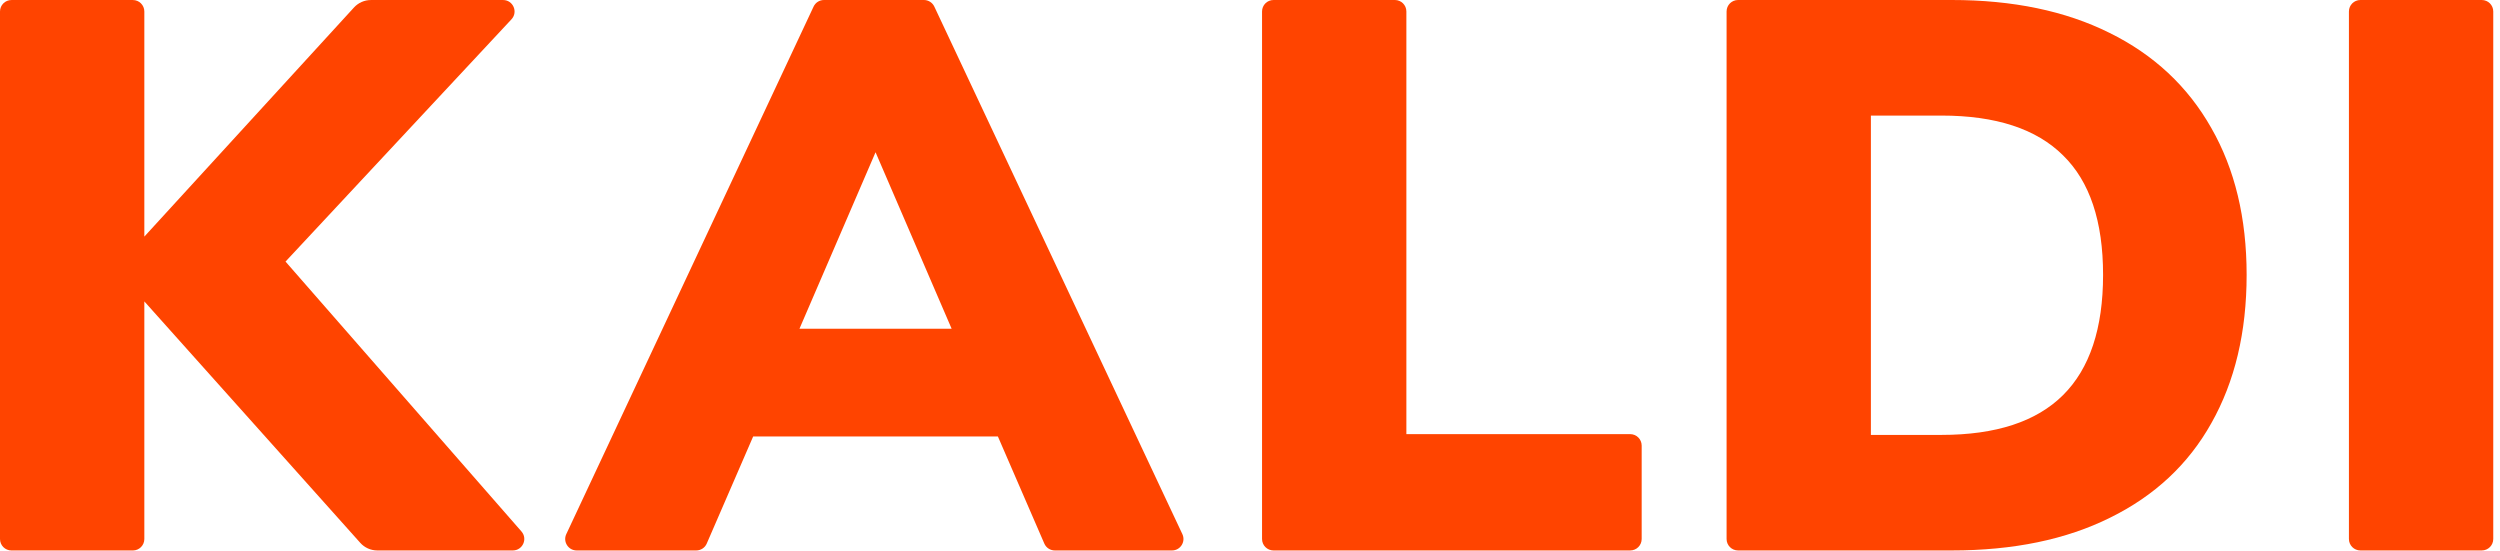
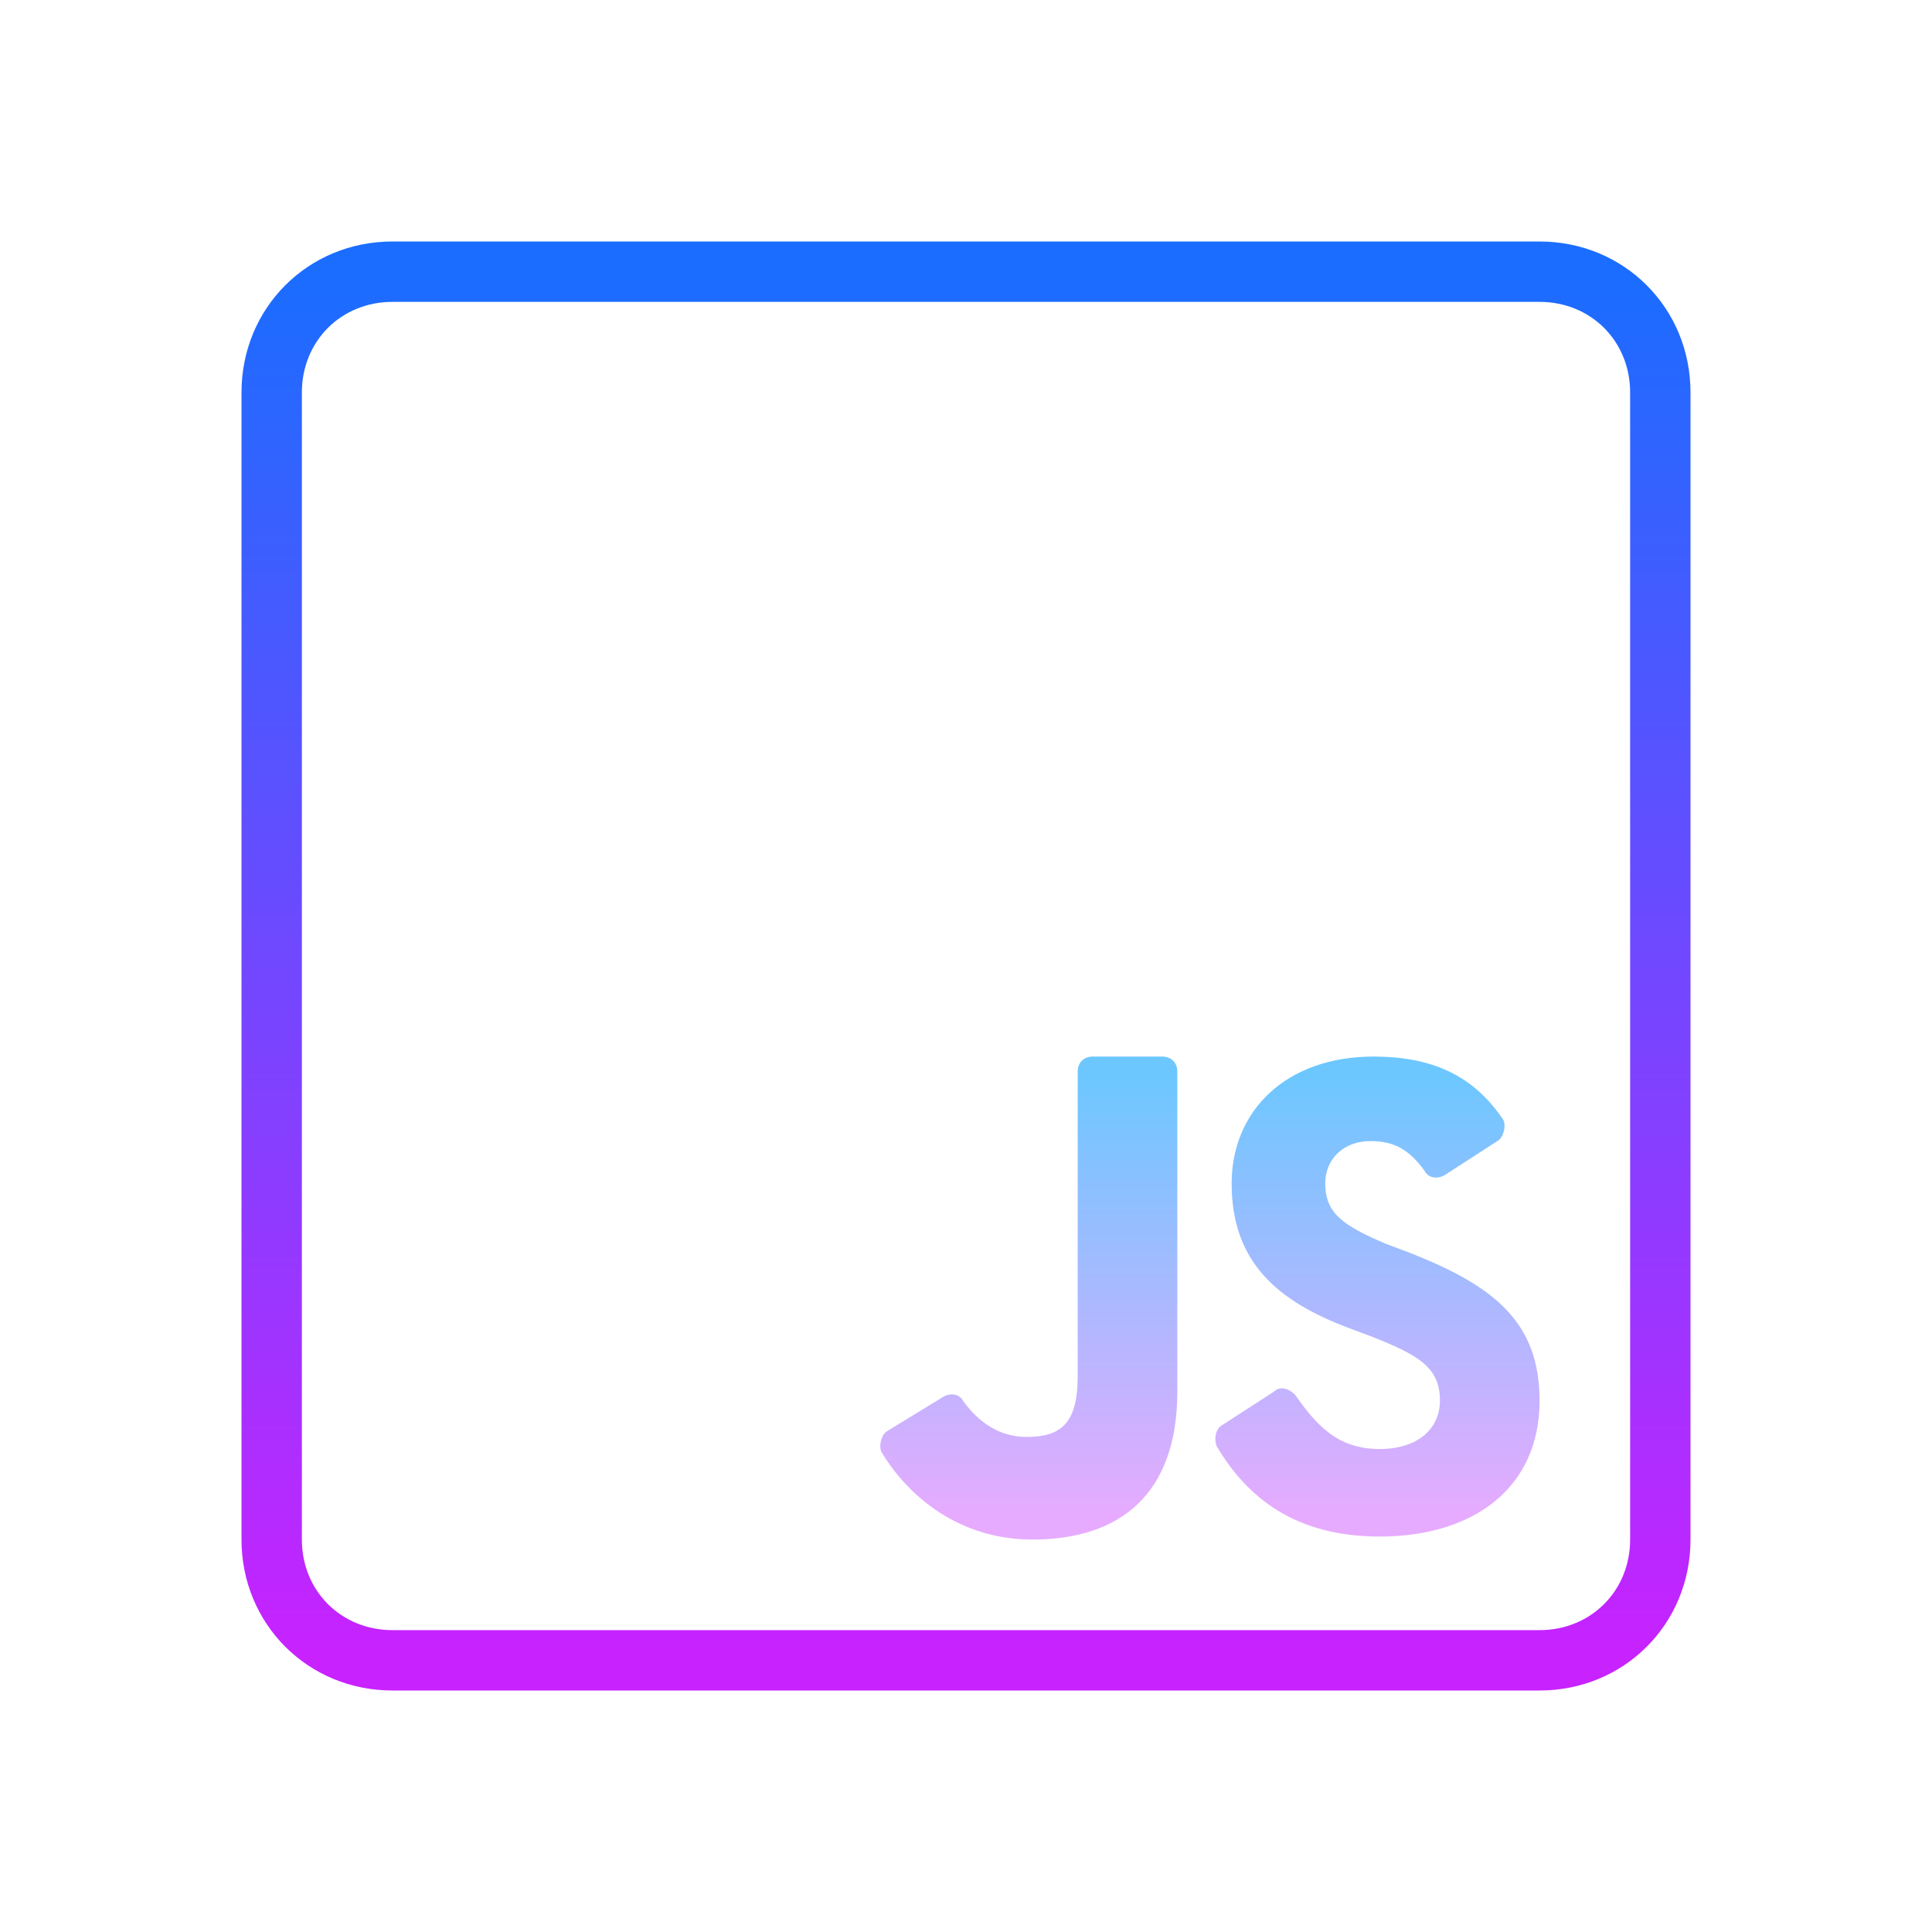
- <svg xmlns="http://www.w3.org/2000/svg" xmlns:xlink="http://www.w3.org/1999/xlink" viewBox="0 0 109 24">
-   <g transform="translate(-1470)">
-     <g style="mix-blend-mode:normal" transform="translate(1470)" fill="#f40">
-       <use xlink:href="#b" style="mix-blend-mode:normal" />
-       <use xlink:href="#c" style="mix-blend-mode:normal" />
-       <use xlink:href="#d" style="mix-blend-mode:normal" />
-       <use xlink:href="#e" style="mix-blend-mode:normal" />
-       <use xlink:href="#f" style="mix-blend-mode:normal" />
-     </g>
-   </g>
-   <defs>
-     <path id="b" d="M22.735 23.171c.283.323.053.829-.376.829h-5.907c-.285 0-.556-.121-.745-.333l-9.414-10.526v10.36c0 .276-.224.5-.5.5h-5.293c-.276 0-.5-.224-.5-.5v-23c0-.276.224-.5.5-.5h5.293c.276 0 .5.224.5.5v9.815l9.141-9.99c.19-.207.457-.325.738-.325h5.762c.437 0 .664.521.366.841l-9.851 10.563 10.287 11.767z" />
-     <path id="c" d="M45.991 24c-.199 0-.38-.118-.459-.301l-2.024-4.669h-10.67l-2.024 4.669c-.079.183-.259.301-.459.301h-5.212c-.366 0-.608-.381-.453-.712l10.782-23c.082-.176.259-.288.453-.288h4.358c.194 0 .37.112.453.287l10.815 23c.156.332-.086.713-.452.713h-5.108zm-11.135-9.668h6.635l-3.317-7.694-3.317 7.694z" />
-     <path id="d" d="M55.525 24c-.276 0-.5-.224-.5-.5v-23c0-.276.224-.5.5-.5h5.293c.276 0 .5.224.5.5v18.428h9.759c.276 0 .5.224.5.5v4.072c0 .276-.224.5-.5.5h-15.552z" />
-     <path id="e" d="M75.279.5c0-.276.224-.5.5-.5h9.315c2.667 0 4.959.477 6.874 1.43 1.938.953 3.42 2.338 4.446 4.153 1.026 1.793 1.539 3.926 1.539 6.4 0 2.496-.513 4.652-1.539 6.468-1.003 1.793-2.474 3.166-4.412 4.119-1.915.953-4.218 1.43-6.908 1.43h-9.315c-.276 0-.5-.224-.5-.5v-23zm9.37 18.462c2.371 0 4.138-.579 5.301-1.736 1.163-1.157 1.744-2.905 1.744-5.242 0-2.338-.581-4.074-1.744-5.209-1.163-1.157-2.93-1.736-5.301-1.736h-3.078v13.923h3.078z" />
-     <path id="f" d="M102.913 24c-.276 0-.5-.224-.5-.5v-23c0-.276.224-.5.5-.5h5.293c.276 0 .5.224.5.5v23c0 .276-.224.5-.5.5h-5.293z" />
-   </defs>
+ <svg xmlns="http://www.w3.org/2000/svg" viewBox="0 0 64 64" width="64px" height="64px">
+   <linearGradient id="SVGID_1_" x1="32" x2="32" y1="9.043" y2="55.011" gradientUnits="userSpaceOnUse">
+     <stop offset="0" stop-color="#1a6dff" />
+     <stop offset="1" stop-color="#c822ff" />
+   </linearGradient>
+   <path fill="url(#SVGID_1_)" d="M51,8H13c-2.8,0-5,2.2-5,5v38c0,2.8,2.2,5,5,5h38c2.8,0,5-2.2,5-5V13C56,10.2,53.8,8,51,8z M54,51 c0,1.7-1.3,3-3,3H13c-1.7,0-3-1.3-3-3V13c0-1.7,1.3-3,3-3h38c1.7,0,3,1.3,3,3V51z" />
+   <linearGradient id="SVGID_2_" x1="45.578" x2="45.578" y1="35.681" y2="50.191" gradientUnits="userSpaceOnUse">
+     <stop offset="0" stop-color="#6dc7ff" />
+     <stop offset="1" stop-color="#e6abff" />
+   </linearGradient>
+   <path fill="url(#SVGID_2_)" d="M46.7,41.5l-0.8-0.3c-1.4-0.6-2-1-2-2c0-0.8,0.6-1.4,1.5-1.4c0.8,0,1.3,0.3,1.8,1c0.1,0.2,0.4,0.3,0.7,0.1 l1.7-1.1c0.2-0.1,0.3-0.5,0.2-0.7c-1-1.5-2.4-2.1-4.3-2.1c-2.9,0-4.7,1.8-4.7,4.2c0,2.6,1.5,3.9,3.9,4.8l0.8,0.3 c1.5,0.6,2.2,1,2.2,2.1c0,0.9-0.7,1.6-2,1.6c-1.4,0-2.1-0.8-2.8-1.8c-0.2-0.2-0.5-0.3-0.7-0.1l-1.7,1.1c-0.2,0.1-0.3,0.4-0.2,0.7 c1,1.7,2.6,3,5.4,3c3.1,0,5.3-1.6,5.3-4.5C51,43.8,49.5,42.6,46.7,41.5z" />
+   <linearGradient id="SVGID_3_" x1="34.081" x2="34.081" y1="35.681" y2="50.191" gradientUnits="userSpaceOnUse">
+     <stop offset="0" stop-color="#6dc7ff" />
+     <stop offset="1" stop-color="#e6abff" />
+   </linearGradient>
+   <path fill="url(#SVGID_3_)" d="M38.5,35h-2.3c-0.3,0-0.5,0.2-0.5,0.5v10.1c0,1.6-0.6,2-1.7,2c-0.9,0-1.6-0.5-2.1-1.2 c-0.1-0.2-0.4-0.3-0.7-0.1l-1.8,1.1c-0.2,0.1-0.3,0.5-0.2,0.7c0.9,1.5,2.6,2.9,5,2.9c2.9,0,4.8-1.5,4.8-4.9V35.5 C39,35.2,38.8,35,38.5,35z" />
</svg>
